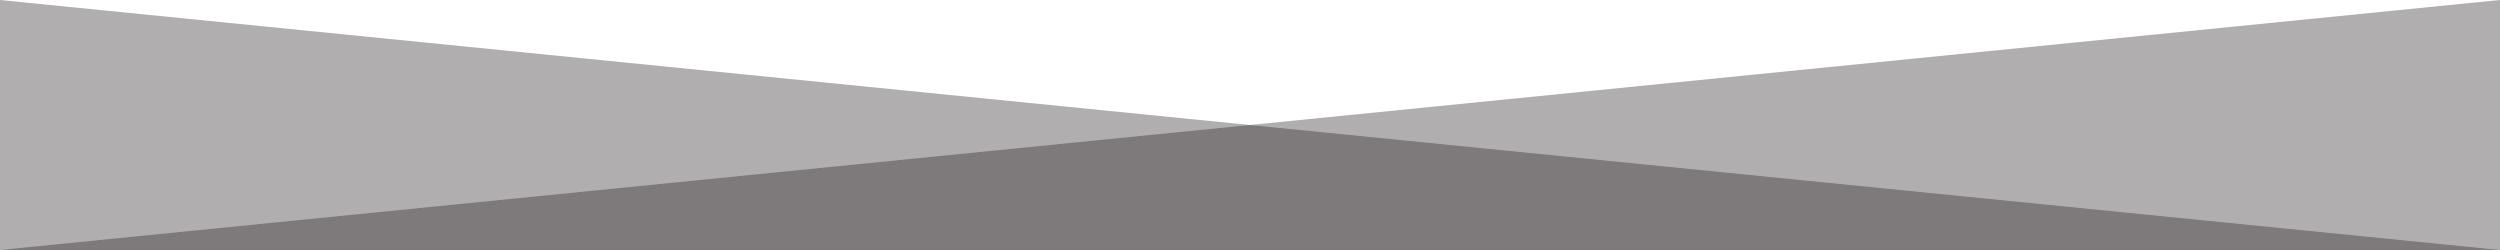
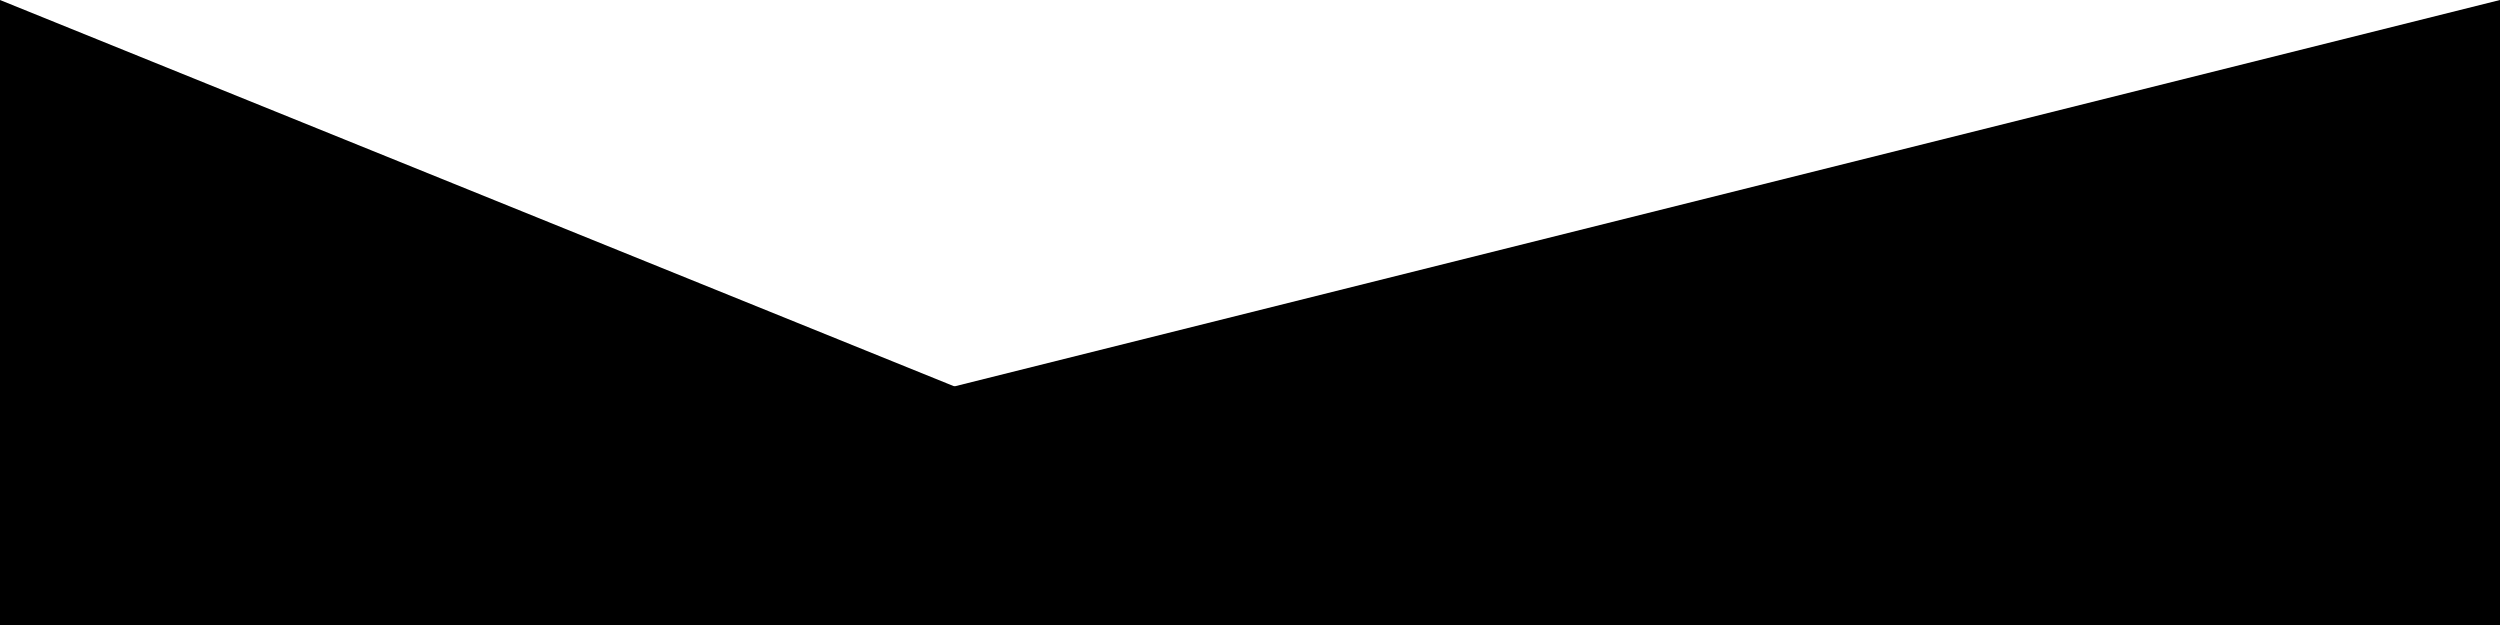
- <svg xmlns="http://www.w3.org/2000/svg" id="cross-over-svg" viewBox="0 0 400 40">
-   <defs>
-     <style>.cross-over-element{fill:#231f20;opacity:0.36;}</style>
-   </defs>
-   <polygon id="cross-over-svg__left" class="cross-over-element" points="0 0 0 40 400 40 0 0" />
-   <polygon id="cross-over-svg__right" class="cross-over-element" points="400 0 400 40 0 40 400 0" />
+ <svg xmlns="http://www.w3.org/2000/svg" version="1.1" id="cross-over-svg" class="bc-cross-overlay" viewBox="0 0 400 100">
+   <style type="text/css">
+ 	.st0{opacity:0.36;fill:#231F20;enable-background:new    ;}
+ </style>
+   <polygon id="cross-over-svg__left" class="cross-over-element" points="0,0 0,100 247,100 " />
+   <polygon id="cross-over-svg__right" class="cross-over-element" points="400,0 400,100 0,100 " />
</svg>
